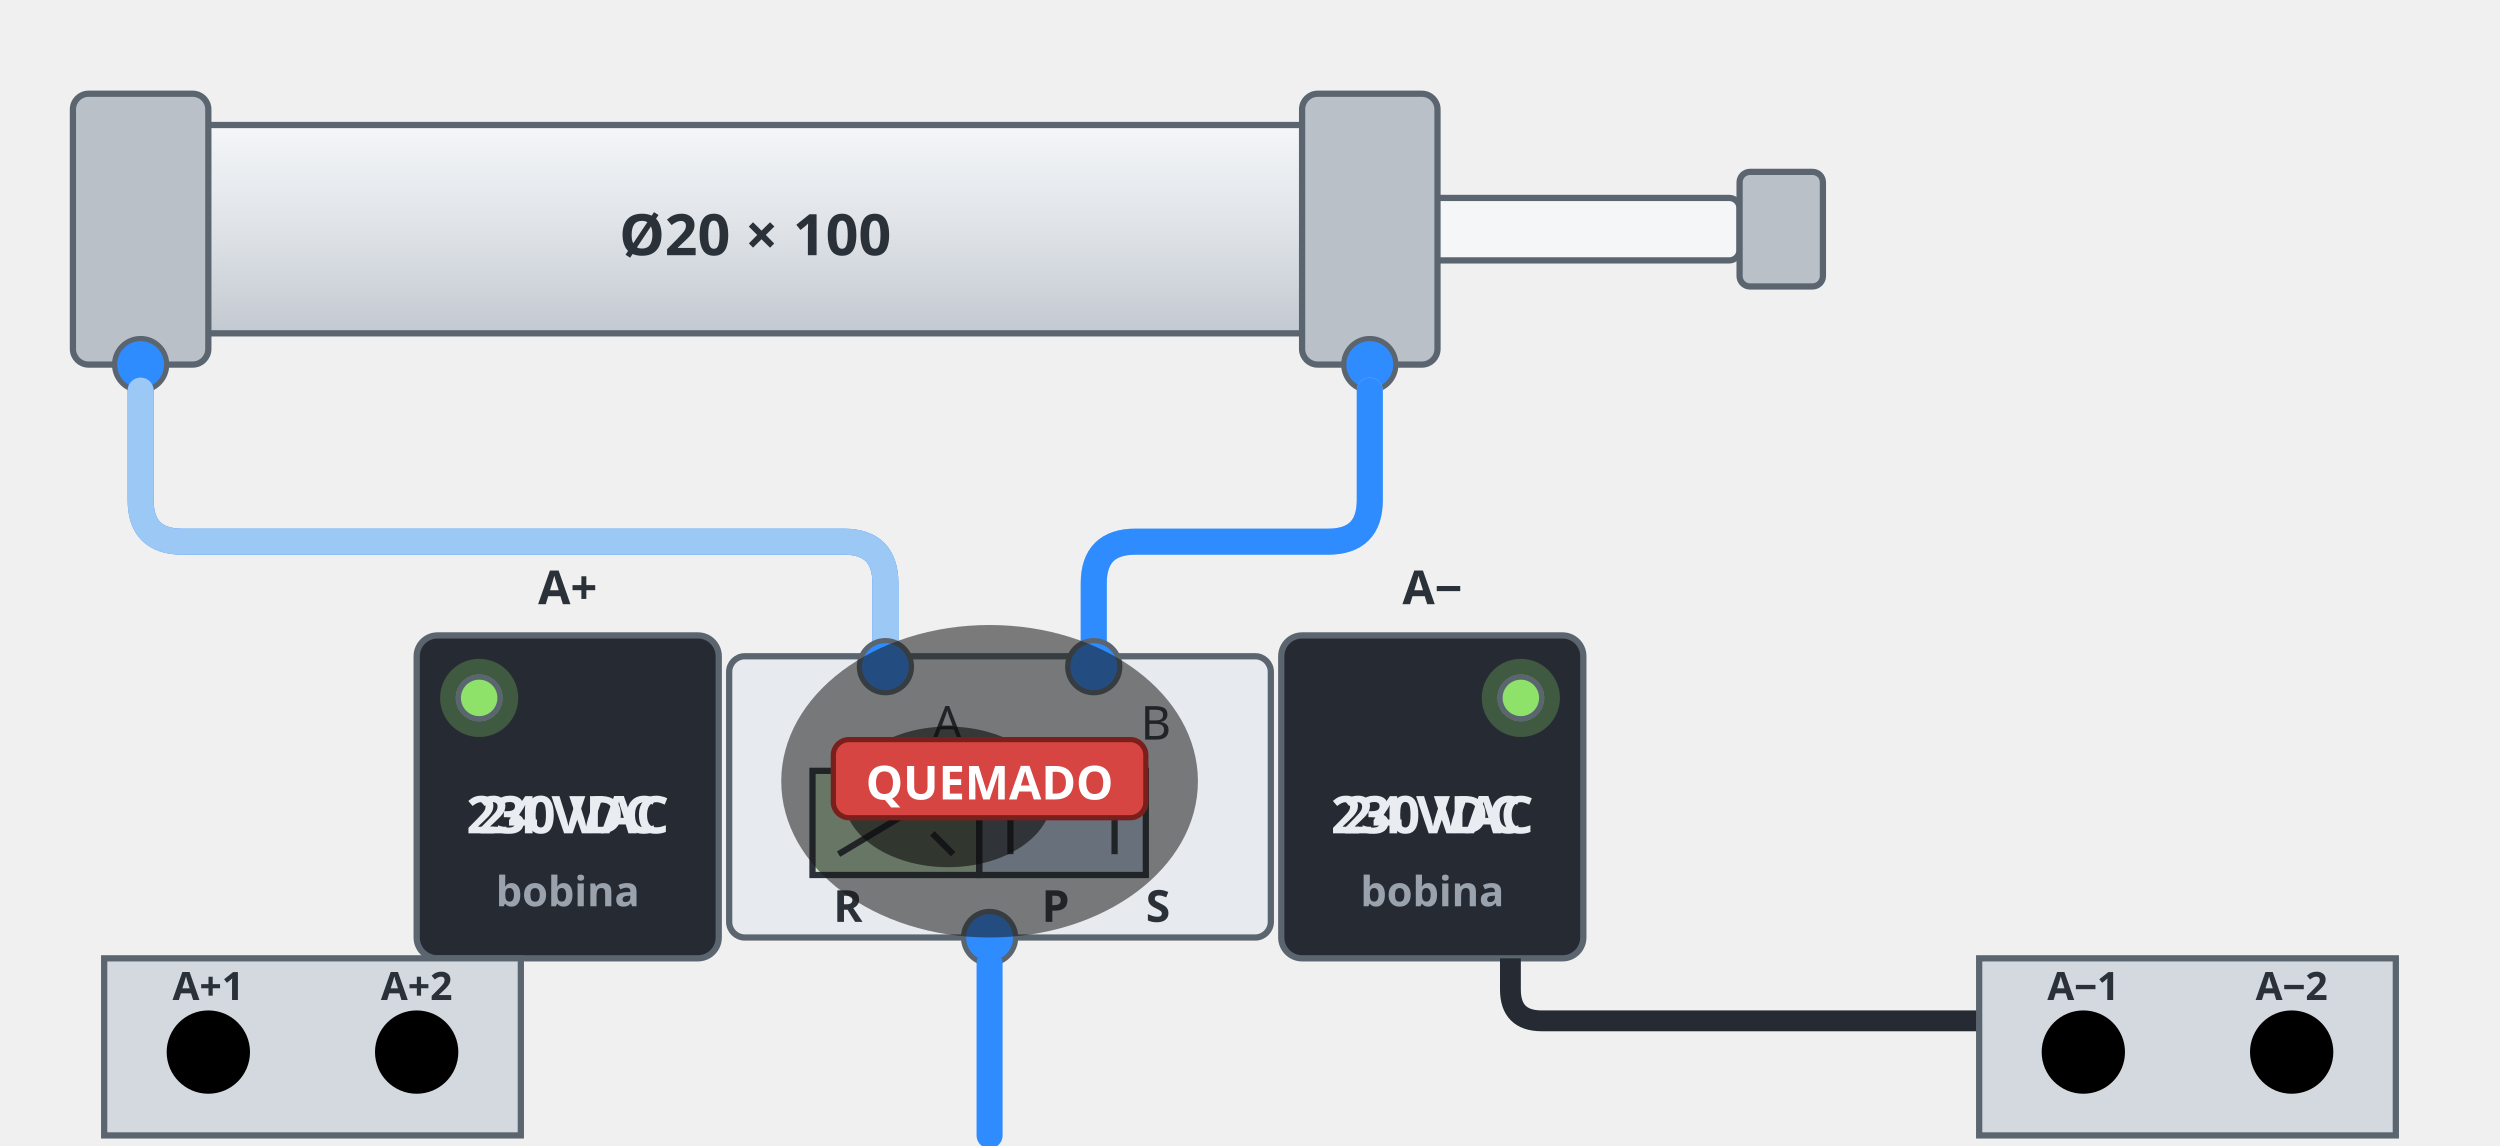
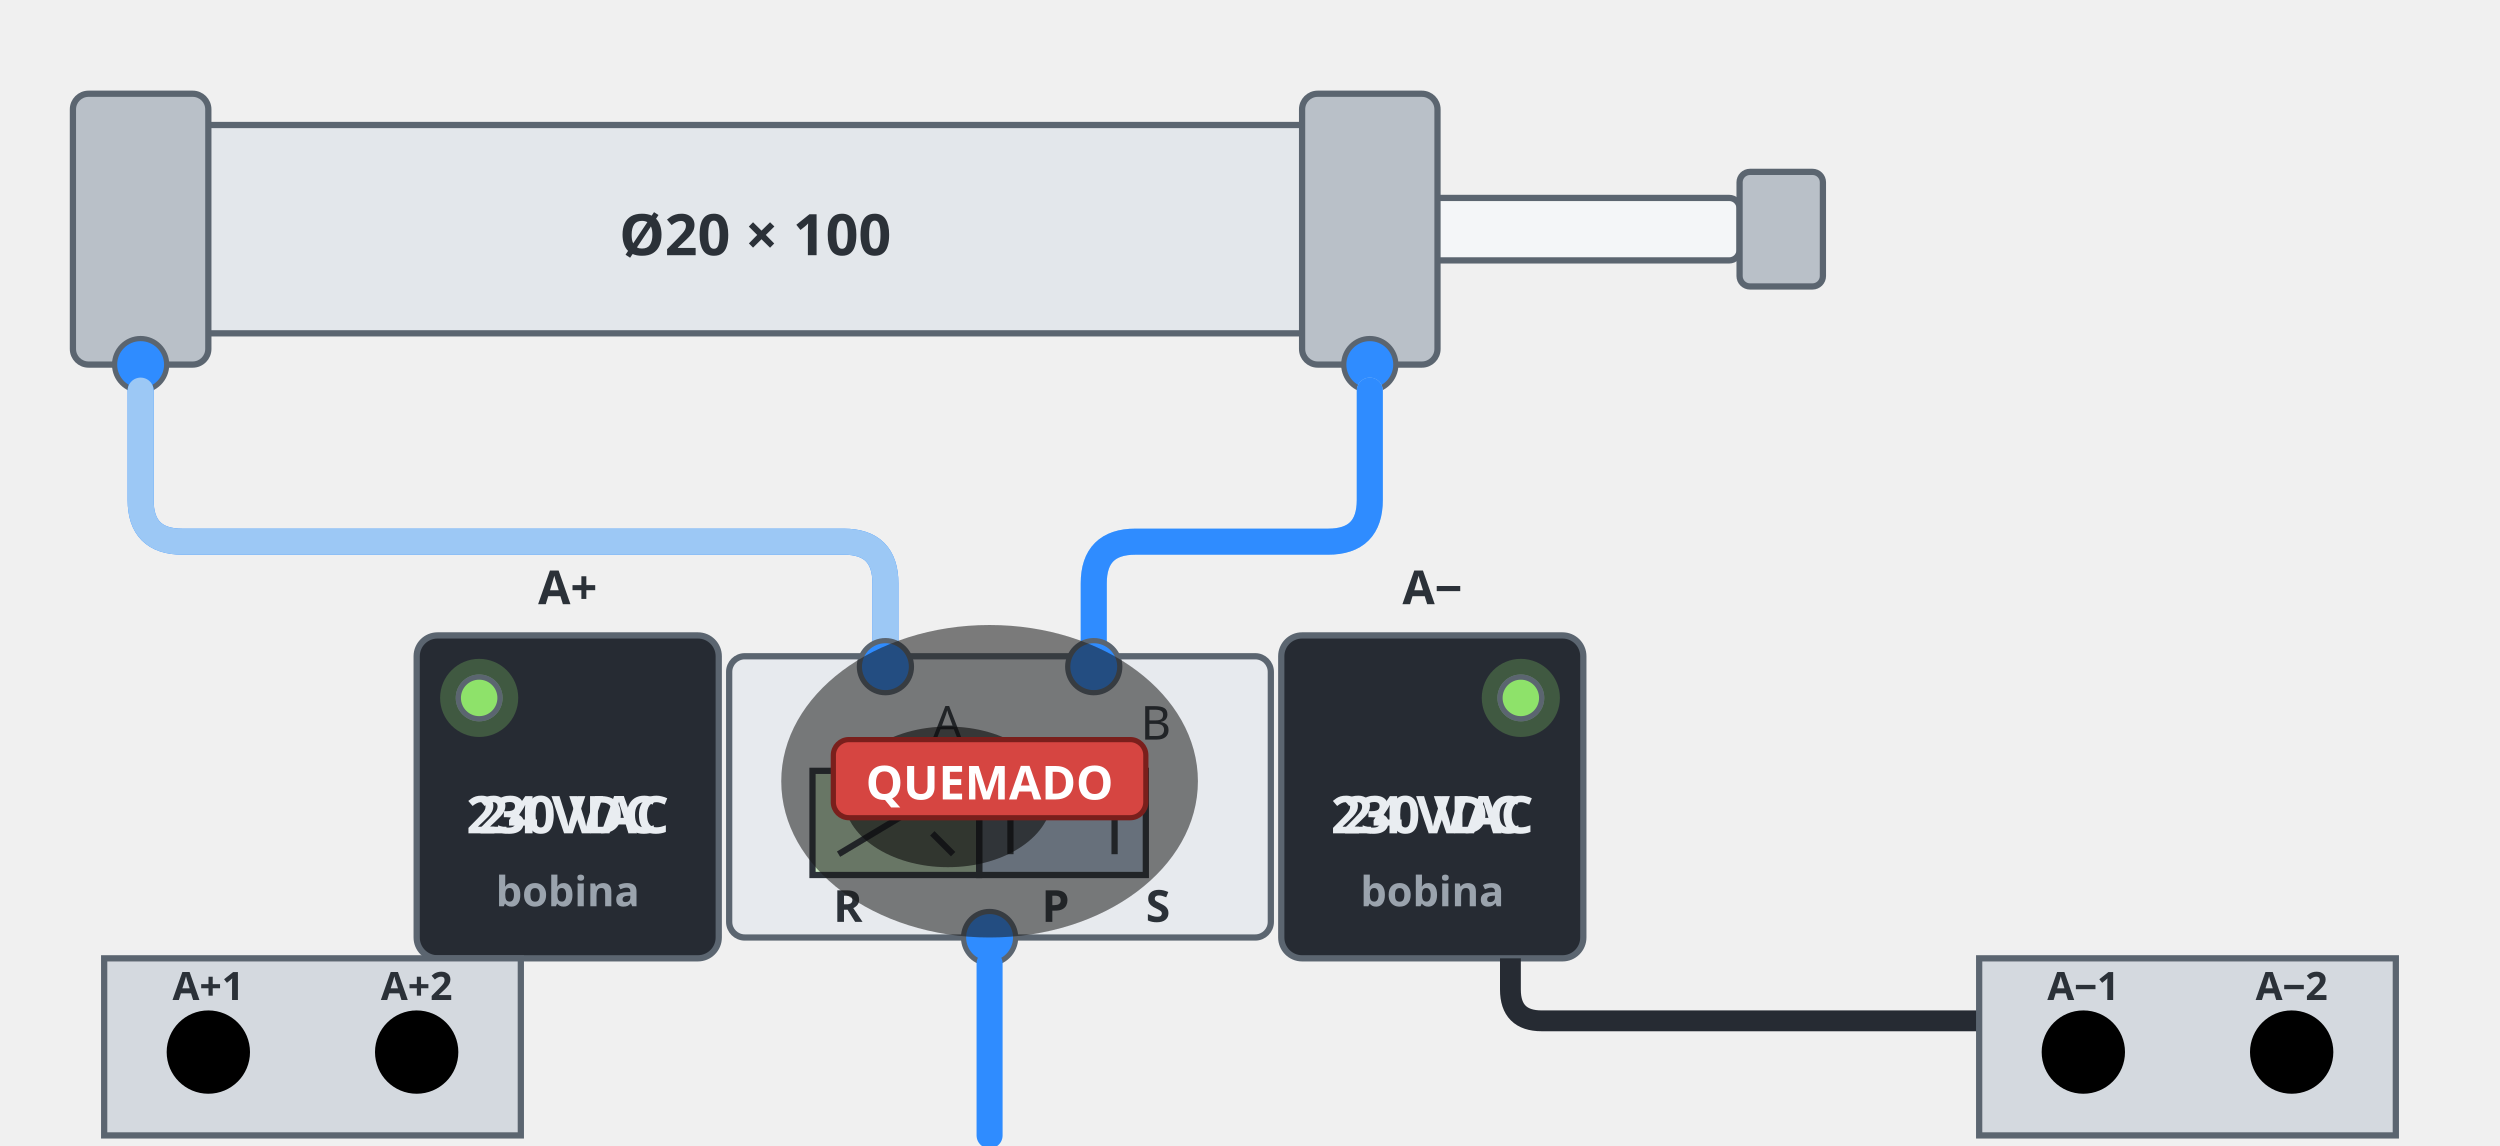
<svg xmlns="http://www.w3.org/2000/svg" viewBox="0 0 480 220" width="480" height="220" font-family="Segoe UI,Noto Sans,Arial,sans-serif">
  <defs>
-     <linearGradient id="jwc-mot" x1="0" y1="0" x2="0" y2="1">
-       <stop offset="0" stop-color="#4f86c6" />
-       <stop offset=".5" stop-color="#2f62a0" />
-       <stop offset="1" stop-color="#244c7c" />
-     </linearGradient>
-     <linearGradient id="jwc-cyl" x1="0" y1="0" x2="0" y2="1">
-       <stop offset="0" stop-color="#f4f6f8" />
-       <stop offset=".5" stop-color="#dfe3e8" />
-       <stop offset="1" stop-color="#c3c9d0" />
-     </linearGradient>
-     <linearGradient id="jwc-zone" x1="0" y1="0" x2="1" y2="0">
-       <stop offset="0" stop-color="#7cb342" stop-opacity=".55" />
-       <stop offset="1" stop-color="#7cb342" stop-opacity=".2" />
-     </linearGradient>
    <pattern id="jwc-hys" width="5" height="5" patternUnits="userSpaceOnUse" patternTransform="rotate(45)">
      <rect width="5" height="5" fill="#f0a020" fill-opacity=".18" />
      <line x1="0" y1="0" x2="0" y2="5" stroke="#f0a020" stroke-width="1.4" />
    </pattern>
  </defs>
  <g data-translate="out.position:0:1:x:80">
    <rect x="150" y="38" width="184" height="12" rx="2" fill="#f4f6f8" stroke="#5b6570" stroke-width="1.2" />
    <rect x="334" y="33" width="16" height="22" rx="2" fill="#b9c0c8" stroke="#5b6570" stroke-width="1.2" />
  </g>
-   <rect x="20" y="24" width="250" height="40" rx="4" fill="url(#jwc-cyl)" stroke="#5b6570" stroke-width="1.2" />
+   <rect x="20" y="24" width="250" height="40" rx="4" fill="#e3e7eb" stroke="#5b6570" stroke-width="1.2" />
  <rect x="14" y="18" width="26" height="52" rx="3" fill="#b9c0c8" stroke="#5b6570" stroke-width="1.2" />
  <rect x="250" y="18" width="26" height="52" rx="3" fill="#b9c0c8" stroke="#5b6570" stroke-width="1.2" />
  <text x="145" y="49" font-size="11" font-weight="700" fill="#2b3138" text-anchor="middle">Ø20 × 100</text>
  <circle cx="27" cy="70" r="5" fill="#2f8cff" stroke="#5b6570" stroke-width="1" />
  <circle cx="263" cy="70" r="5" fill="#2f8cff" stroke="#5b6570" stroke-width="1" />
  <g data-show="out.spoolA">
    <path d="M27 75 V96 Q27 104 35 104 H162 Q170 104 170 112 V126" fill="none" stroke="#2f8cff" stroke-width="5" stroke-linecap="round" />
    <path d="M263 75 V96 Q263 104 255 104 H218 Q210 104 210 112 V126" fill="none" stroke="#9cc8f5" stroke-width="5" stroke-linecap="round" />
  </g>
  <g data-show="!out.spoolA">
    <path d="M27 75 V96 Q27 104 35 104 H162 Q170 104 170 112 V126" fill="none" stroke="#9cc8f5" stroke-width="5" stroke-linecap="round" />
    <path d="M263 75 V96 Q263 104 255 104 H218 Q210 104 210 112 V126" fill="none" stroke="#2f8cff" stroke-width="5" stroke-linecap="round" />
  </g>
  <rect x="140" y="126" width="104" height="54" rx="3" fill="#e7eaee" stroke="#5b6570" stroke-width="1.2" />
  <circle cx="170" cy="128" r="5" fill="#2f8cff" stroke="#5b6570" stroke-width="1" />
  <text x="179" y="142" font-size="9" font-weight="start" fill="#2b3138" text-anchor="600">A</text>
  <circle cx="210" cy="128" r="5" fill="#2f8cff" stroke="#5b6570" stroke-width="1" />
  <text x="219" y="142" font-size="9" font-weight="start" fill="#2b3138" text-anchor="600">B</text>
  <rect x="156" y="148" width="32" height="20" fill="#8ee26a" stroke="none" stroke-width="0" opacity=".35" data-show="out.spoolA" />
  <rect x="188" y="148" width="32" height="20" fill="#9cc8f5" stroke="none" stroke-width="0" opacity=".45" data-show="!out.spoolA" />
  <g stroke="#2b3138" stroke-width="1.2" fill="none">
    <rect x="156" y="148" width="32" height="20" />
    <rect x="188" y="148" width="32" height="20" />
  </g>
  <path d="M161 164 l20 -12 M176 152 h5 v4 M183 164 l-4 -4" fill="none" stroke="#2b3138" stroke-width="1.2" />
  <path d="M194 152 v12 M214 164 v-12 M211 155 l3 -3 l3 3" fill="none" stroke="#2b3138" stroke-width="1.2" />
  <text x="160" y="177" font-size="8.5" font-weight="700" fill="#2b3138" text-anchor="600">R</text>
  <text x="200" y="177" font-size="8.5" font-weight="700" fill="#2b3138" text-anchor="600">P</text>
  <text x="220" y="177" font-size="8.5" font-weight="700" fill="#2b3138" text-anchor="600">S</text>
  <circle cx="190" cy="180" r="5" fill="#2f8cff" stroke="#5b6570" stroke-width="1" />
  <path d="M190 185 V218" fill="none" stroke="#2f8cff" stroke-width="5" stroke-linecap="round" />
  <rect x="80" y="122" width="58" height="62" rx="4" fill="#262b33" stroke="#5b6570" stroke-width="1.2" />
  <circle cx="92" cy="134" r="4" fill="#4a5058" stroke="#5b6570" stroke-width="1" />
  <g data-show="out.coilPlus">
    <circle cx="92" cy="134" r="7.5" fill="#8ee26a" stroke="none" stroke-width="0" opacity=".25" />
    <circle cx="92" cy="134" r="4" fill="#8ee26a" stroke="#5b6570" stroke-width="1" />
  </g>
  <g data-show="param.coil=24VDC">
    <text x="109" y="160" font-size="10" font-weight="700" fill="#e9edf1" text-anchor="middle">24 VDC</text>
  </g>
  <g data-show="param.coil=230VAC">
    <text x="109" y="160" font-size="10" font-weight="700" fill="#e9edf1" text-anchor="middle">230 VAC</text>
  </g>
  <text x="109" y="174" font-size="8" font-weight="600" fill="#9aa3ad" text-anchor="middle">bobina</text>
  <text x="109" y="116" font-size="9" font-weight="800" fill="#2b3138" text-anchor="middle">A+</text>
  <rect x="246" y="122" width="58" height="62" rx="4" fill="#262b33" stroke="#5b6570" stroke-width="1.2" />
  <circle cx="292" cy="134" r="4" fill="#4a5058" stroke="#5b6570" stroke-width="1" />
  <g data-show="out.coilMinus">
    <circle cx="292" cy="134" r="7.5" fill="#8ee26a" stroke="none" stroke-width="0" opacity=".25" />
    <circle cx="292" cy="134" r="4" fill="#8ee26a" stroke="#5b6570" stroke-width="1" />
  </g>
  <g data-show="param.coil=24VDC">
    <text x="275" y="160" font-size="10" font-weight="700" fill="#e9edf1" text-anchor="middle">24 VDC</text>
  </g>
  <g data-show="param.coil=230VAC">
    <text x="275" y="160" font-size="10" font-weight="700" fill="#e9edf1" text-anchor="middle">230 VAC</text>
  </g>
  <text x="275" y="174" font-size="8" font-weight="600" fill="#9aa3ad" text-anchor="middle">bobina</text>
  <text x="275" y="116" font-size="9" font-weight="800" fill="#2b3138" text-anchor="middle">A−</text>
  <path d="M96 184 V190 Q96 196 90 196 H72" fill="none" stroke="#262b33" stroke-width="4" />
  <path d="M290 184 V190 Q290 196 296 196 H380" fill="none" stroke="#262b33" stroke-width="4" />
  <rect x="20" y="184" width="80" height="34" fill="#d4d9df" stroke="#5b6570" stroke-width="1.2" />
  <circle cx="40" cy="202" r="7" fill="#f4f6f8" stroke="#5b6570" stroke-width="1.2" />
  <circle cx="40" cy="202" r="4.8" fill="none" stroke="#c9cfd6" stroke-width="1" />
  <path d="M36.5 202h7 M40 198.5v7" fill="none" stroke="#39414b" stroke-width="1.8" stroke-linecap="round" />
  <circle class="jw-term" data-term="A+1" cx="40" cy="202" r="8" />
  <text x="40" y="192" font-size="7.5" font-weight="700" fill="#2b3138" text-anchor="middle">A+1</text>
  <circle cx="80" cy="202" r="7" fill="#f4f6f8" stroke="#5b6570" stroke-width="1.2" />
  <circle cx="80" cy="202" r="4.8" fill="none" stroke="#c9cfd6" stroke-width="1" />
  <path d="M76.5 202h7 M80 198.5v7" fill="none" stroke="#39414b" stroke-width="1.8" stroke-linecap="round" />
  <circle class="jw-term" data-term="A+2" cx="80" cy="202" r="8" />
  <text x="80" y="192" font-size="7.5" font-weight="700" fill="#2b3138" text-anchor="middle">A+2</text>
  <rect x="380" y="184" width="80" height="34" fill="#d4d9df" stroke="#5b6570" stroke-width="1.2" />
  <circle cx="400" cy="202" r="7" fill="#f4f6f8" stroke="#5b6570" stroke-width="1.2" />
  <circle cx="400" cy="202" r="4.8" fill="none" stroke="#c9cfd6" stroke-width="1" />
  <path d="M396.5 202h7 M400 198.5v7" fill="none" stroke="#39414b" stroke-width="1.8" stroke-linecap="round" />
  <circle class="jw-term" data-term="A-1" cx="400" cy="202" r="8" />
  <text x="400" y="192" font-size="7.5" font-weight="700" fill="#2b3138" text-anchor="middle">A−1</text>
  <circle cx="440" cy="202" r="7" fill="#f4f6f8" stroke="#5b6570" stroke-width="1.2" />
  <circle cx="440" cy="202" r="4.8" fill="none" stroke="#c9cfd6" stroke-width="1" />
  <path d="M436.5 202h7 M440 198.5v7" fill="none" stroke="#39414b" stroke-width="1.8" stroke-linecap="round" />
  <circle class="jw-term" data-term="A-2" cx="440" cy="202" r="8" />
  <text x="440" y="192" font-size="7.5" font-weight="700" fill="#2b3138" text-anchor="middle">A−2</text>
  <g data-show="damaged">
    <ellipse cx="190" cy="150" rx="40" ry="30" fill="#1a1a1a" opacity=".55" />
    <ellipse cx="182.0" cy="153.0" rx="20.0" ry="13.5" fill="#0b0b0b" opacity=".6" />
    <rect x="160" y="142" width="60" height="15" rx="3" fill="#d64541" stroke="#7a1f1c" stroke-width="1" />
    <text x="190" y="153.5" font-size="9" font-weight="800" fill="#fff" text-anchor="middle">QUEMADO</text>
  </g>
</svg>
